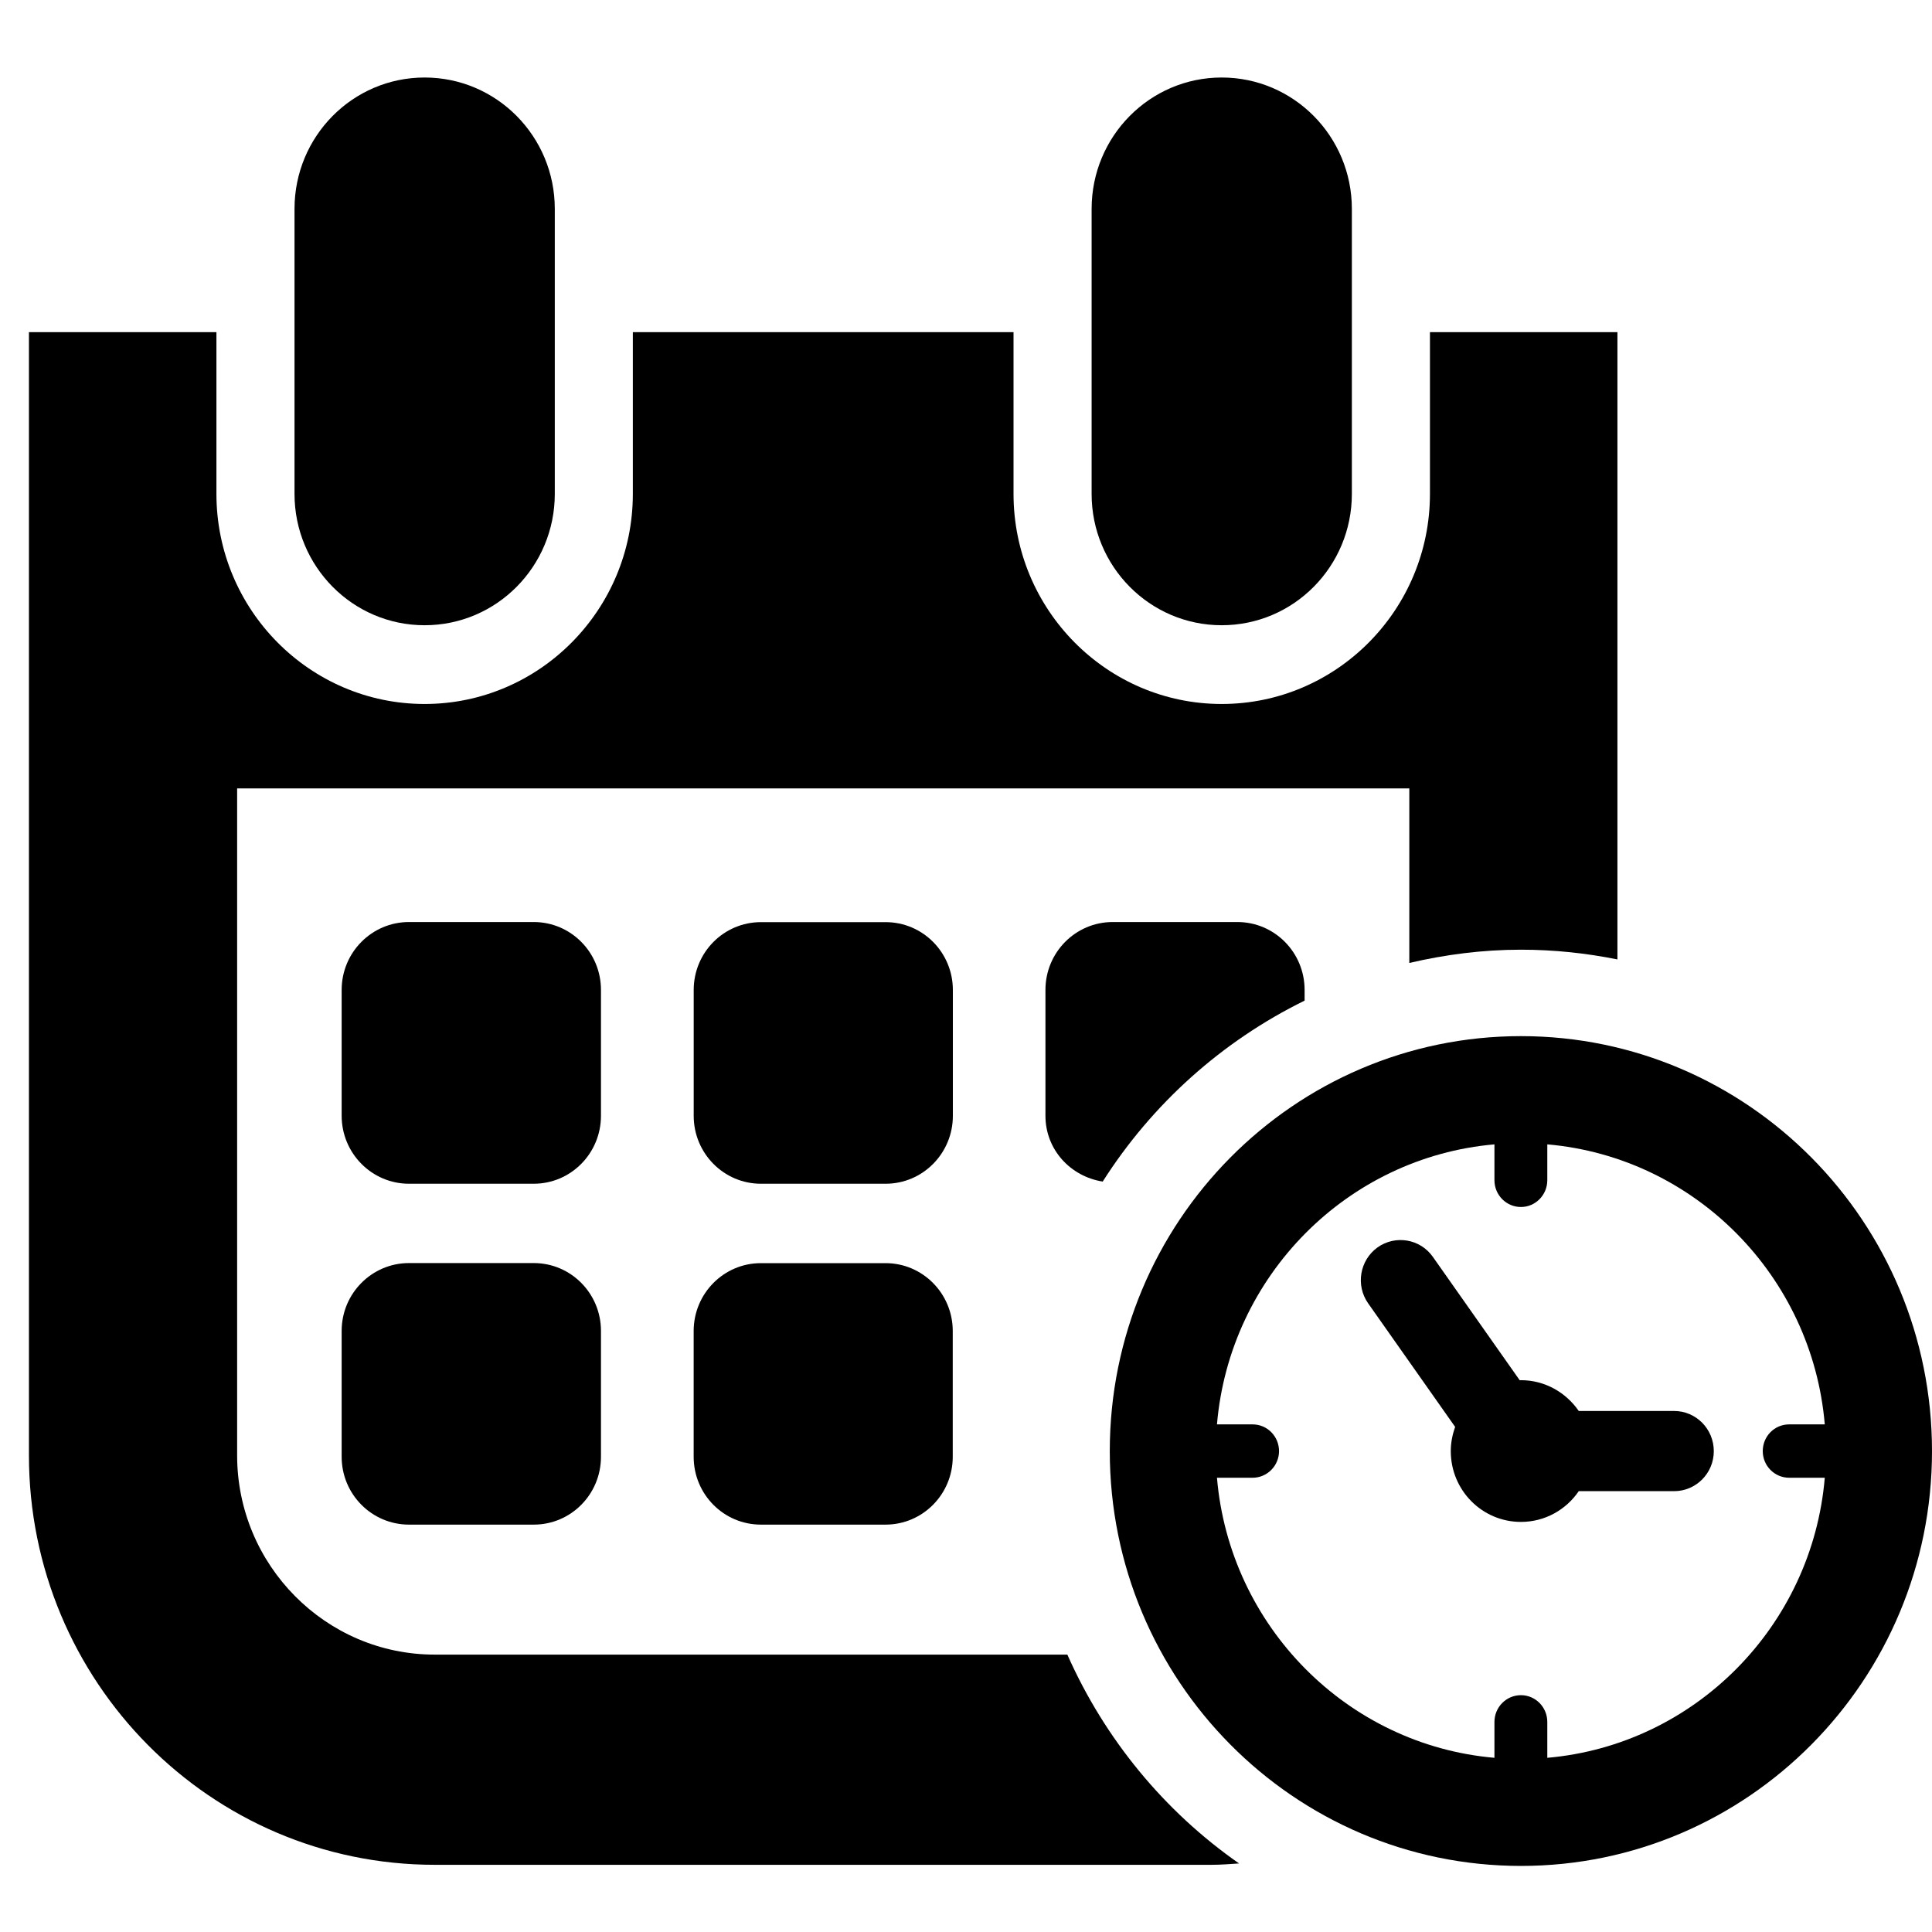
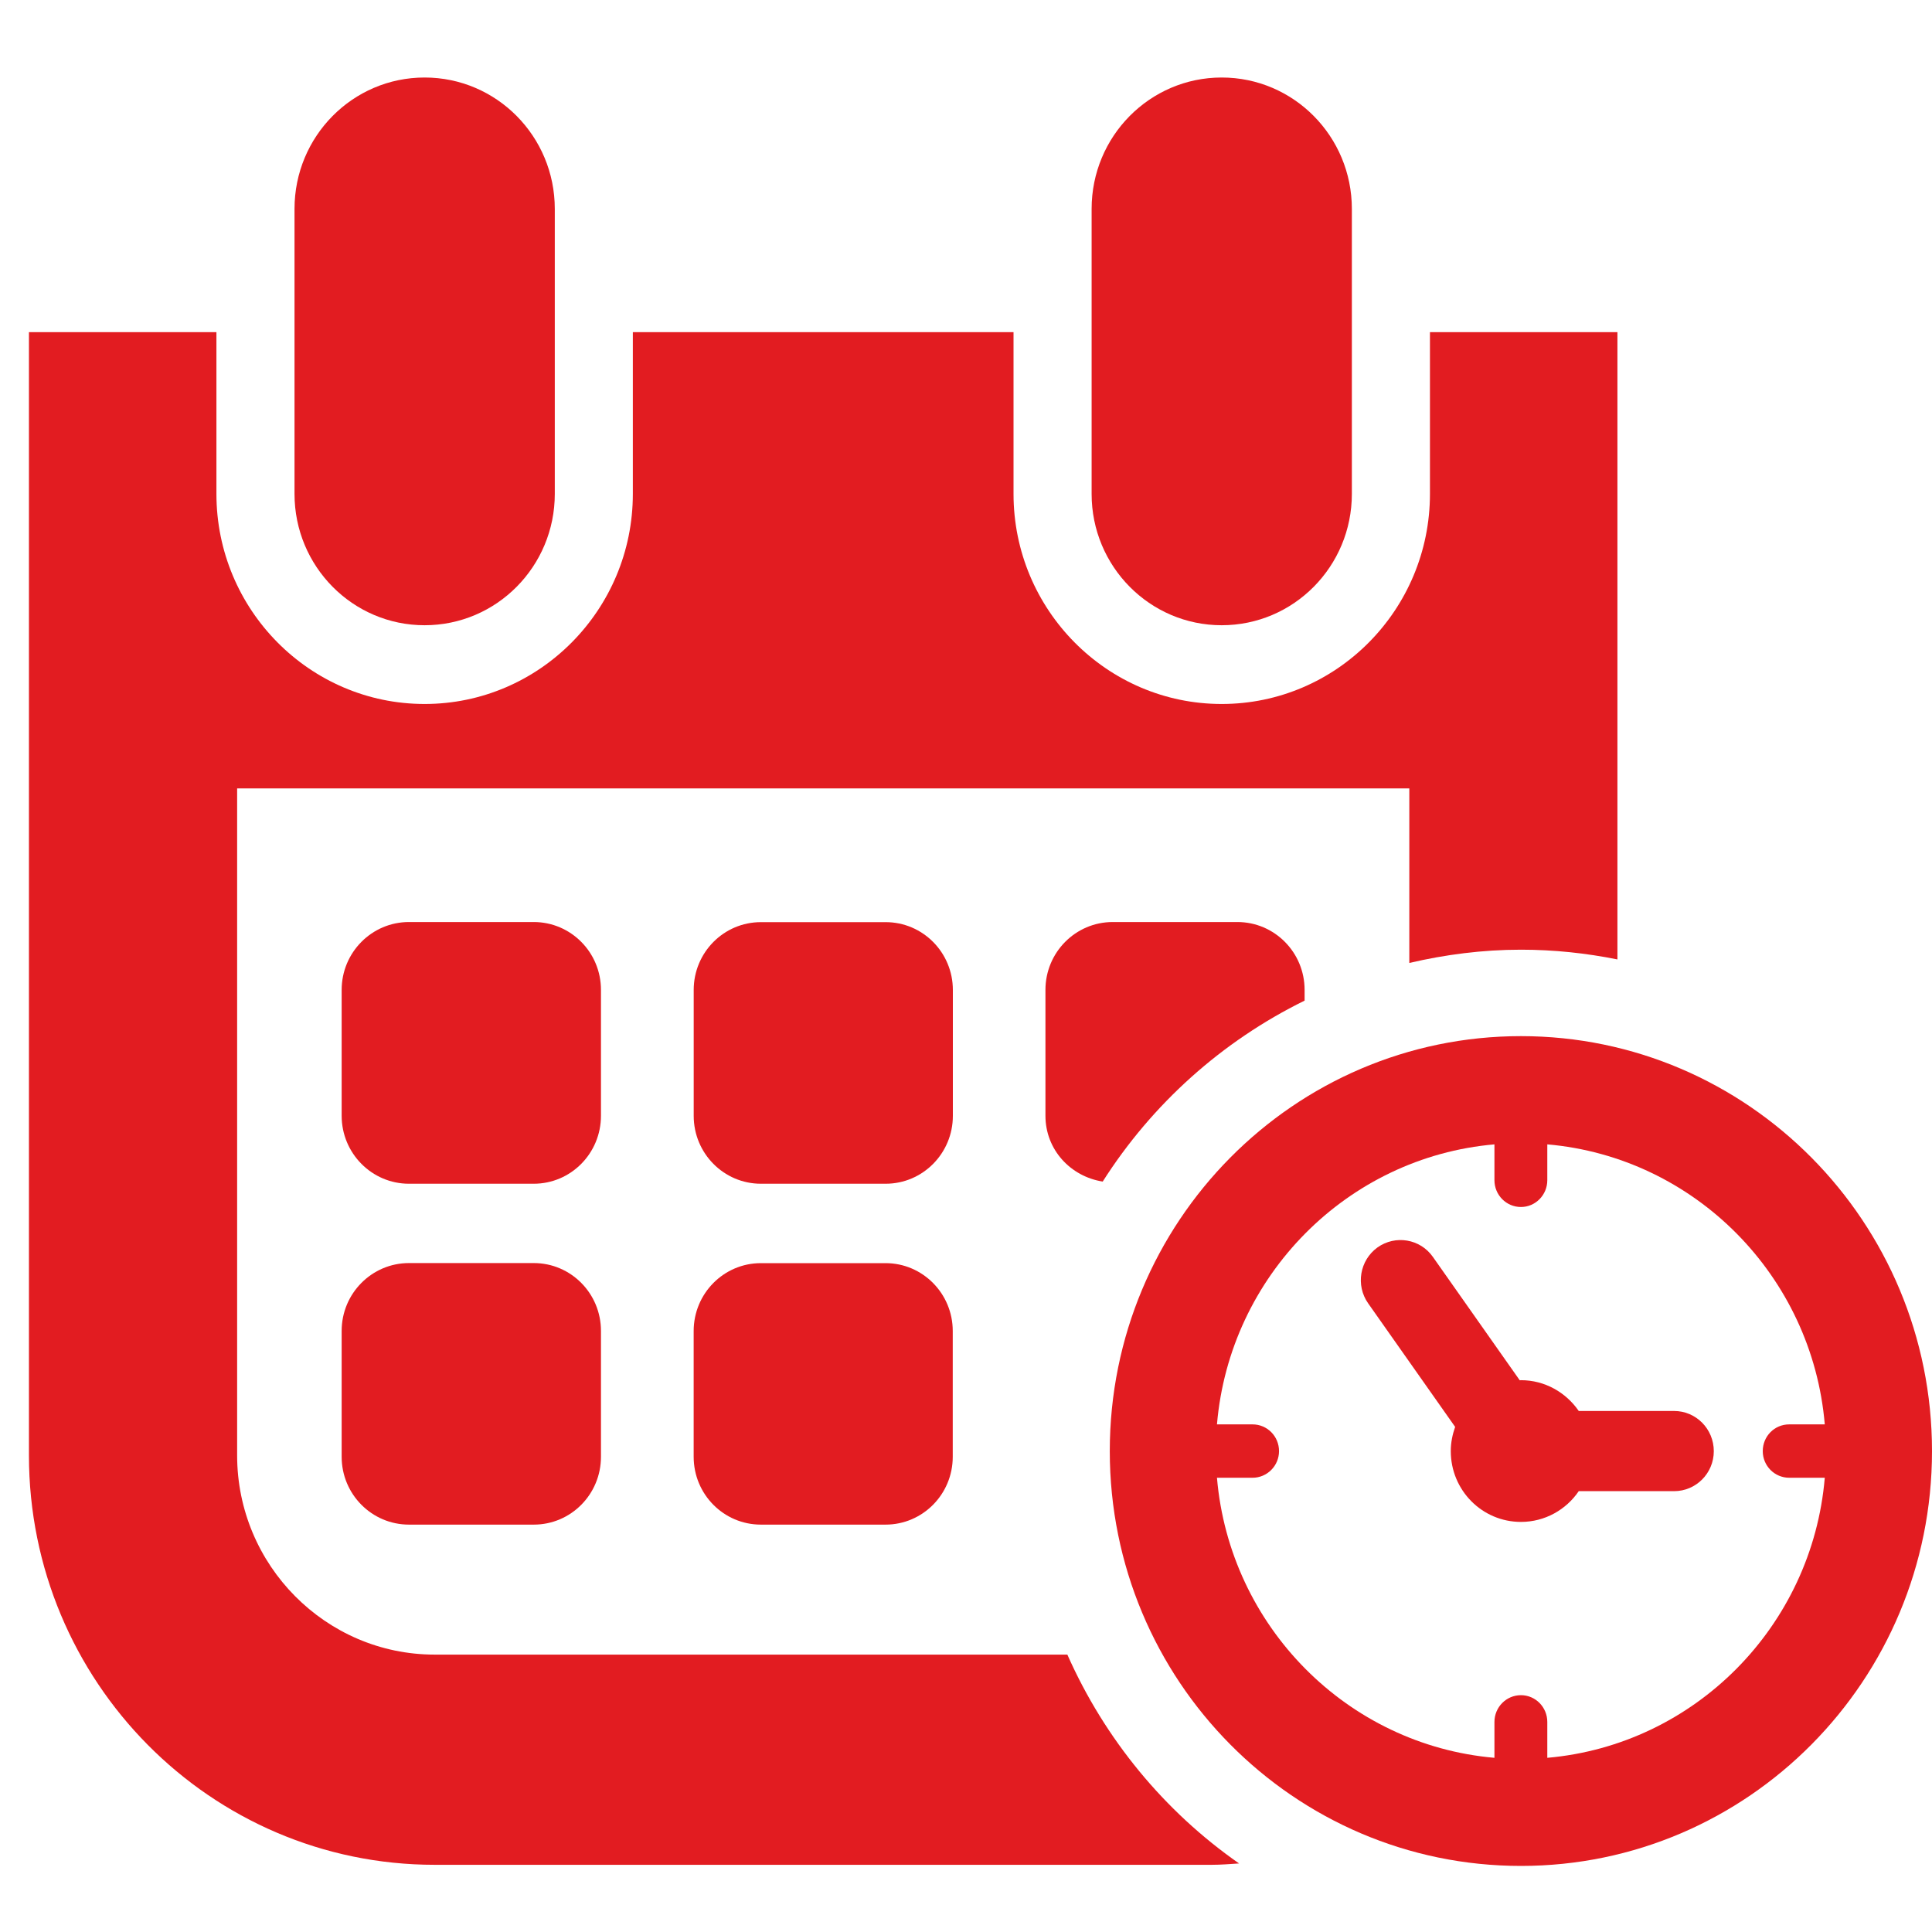
<svg xmlns="http://www.w3.org/2000/svg" width="50px" height="50px" viewBox="0 0 50 50" version="1.1">
  <defs />
  <g id="Page-1" stroke="none" stroke-width="1" fill="none" fill-rule="evenodd">
    <g id="Home" transform="translate(-120, -705)">
      <g id="event-date-and-time-symbol" transform="translate(120, 705)">
        <rect id="upcoming-events-icon" x="0" y="0" width="50" height="50" />
-         <path d="M39.362,26.815 C33.485,26.815 28.721,31.625 28.721,37.555 C28.721,43.482 33.485,48.29 39.362,48.29 C45.235,48.29 50,43.482 50,37.555 C50,31.625 45.235,26.815 39.362,26.815 Z M40.044,45.492 L40.044,44.564 C40.044,44.181 39.738,43.871 39.362,43.871 C38.982,43.871 38.676,44.182 38.676,44.564 L38.676,45.492 C34.866,45.161 31.823,42.089 31.495,38.244 L32.417,38.244 C32.793,38.244 33.101,37.935 33.101,37.555 C33.101,37.169 32.793,36.863 32.417,36.863 L31.495,36.863 C31.823,33.017 34.867,29.948 38.676,29.616 L38.676,30.544 C38.676,30.926 38.982,31.237 39.362,31.237 C39.738,31.237 40.044,30.926 40.044,30.544 L40.044,29.616 C43.856,29.948 46.899,33.017 47.225,36.863 L46.304,36.863 C45.925,36.863 45.62,37.169 45.62,37.555 C45.62,37.936 45.926,38.244 46.304,38.244 L47.225,38.244 C46.9,42.089 43.856,45.16 40.044,45.492 Z" id="Shape" fill="#000000" fill-rule="nonzero" />
-         <path d="M43.326,36.516 L40.858,36.516 C40.528,36.037 39.982,35.719 39.362,35.719 C39.352,35.719 39.342,35.722 39.331,35.722 L37.082,32.527 C36.754,32.061 36.112,31.954 35.65,32.283 C35.189,32.615 35.079,33.264 35.408,33.731 L37.659,36.928 C37.59,37.124 37.546,37.333 37.546,37.555 C37.546,38.568 38.357,39.387 39.362,39.387 C39.982,39.387 40.531,39.072 40.858,38.591 L43.326,38.591 C43.892,38.591 44.353,38.129 44.353,37.556 C44.353,36.98 43.892,36.516 43.326,36.516 Z" id="Shape" fill="#000000" fill-rule="nonzero" />
-         <path d="M10.989,16.181 C12.851,16.181 14.358,14.659 14.358,12.782 L14.358,5.406 C14.358,3.528 12.851,2.006 10.989,2.006 C9.128,2.006 7.622,3.528 7.622,5.406 L7.622,12.782 C7.622,14.659 9.128,16.181 10.989,16.181 Z" id="Shape" fill="#000000" fill-rule="nonzero" />
-         <path d="M31.617,16.181 C33.48,16.181 34.986,14.659 34.986,12.782 L34.986,5.406 C34.986,3.528 33.479,2.006 31.617,2.006 C29.758,2.006 28.251,3.528 28.251,5.406 L28.251,12.782 C28.25,14.659 29.758,16.181 31.617,16.181 Z" id="Shape" fill="#000000" fill-rule="nonzero" />
-         <path d="M15.553,25.619 C15.553,24.648 14.775,23.862 13.812,23.862 L10.584,23.862 C9.623,23.862 8.842,24.648 8.842,25.619 L8.842,28.875 C8.842,29.847 9.623,30.635 10.584,30.635 L13.812,30.635 C14.775,30.635 15.553,29.847 15.553,28.875 L15.553,25.619 Z" id="Shape" fill="#000000" fill-rule="nonzero" />
-         <path d="M24.66,25.621 C24.66,24.65 23.881,23.865 22.921,23.865 L19.692,23.865 C18.731,23.865 17.953,24.65 17.953,25.621 L17.953,28.878 C17.953,29.847 18.731,30.635 19.692,30.635 L22.921,30.635 C23.881,30.635 24.66,29.847 24.66,28.878 L24.66,25.621 Z" id="Shape" fill="#000000" fill-rule="nonzero" />
-         <path d="M28.798,23.862 C27.835,23.862 27.056,24.648 27.056,25.619 L27.056,28.875 C27.056,29.754 27.705,30.448 28.538,30.579 C29.814,28.572 31.623,26.947 33.763,25.896 L33.763,25.619 C33.763,24.648 32.985,23.862 32.022,23.862 L28.798,23.862 Z" id="Shape" fill="#000000" fill-rule="nonzero" />
-         <path d="M10.585,32.688 C9.623,32.688 8.842,33.474 8.842,34.444 L8.842,37.701 C8.842,38.672 9.623,39.457 10.585,39.457 L13.814,39.457 C14.775,39.457 15.553,38.672 15.553,37.701 L15.553,34.444 C15.553,33.474 14.775,32.688 13.814,32.688 L10.585,32.688 Z" id="Shape" fill="#000000" fill-rule="nonzero" />
-         <path d="M22.918,32.69 L19.692,32.69 C18.73,32.69 17.952,33.477 17.952,34.447 L17.952,37.701 C17.952,38.672 18.73,39.457 19.692,39.457 L22.918,39.457 C23.878,39.457 24.657,38.672 24.657,37.701 L24.657,34.447 C24.657,33.476 23.878,32.69 22.918,32.69 Z" id="Shape" fill="#000000" fill-rule="nonzero" />
-         <path d="M27.623,42.821 L11.249,42.821 C8.43,42.821 6.137,40.506 6.137,37.665 L6.137,20.404 L36.473,20.404 L36.473,24.921 C37.402,24.705 38.365,24.578 39.362,24.578 C40.216,24.578 41.05,24.667 41.859,24.83 L41.859,8.596 L37.007,8.596 L37.007,12.782 C37.007,15.78 34.591,18.219 31.617,18.219 C28.646,18.219 26.23,15.78 26.23,12.782 L26.23,8.596 L16.378,8.596 L16.378,12.782 C16.378,15.78 13.961,18.219 10.989,18.219 C8.018,18.219 5.601,15.78 5.601,12.782 L5.601,8.596 L0.749,8.596 L0.749,37.664 C0.749,43.515 5.449,48.261 11.249,48.261 L31.358,48.261 C31.597,48.261 31.833,48.241 32.067,48.226 C30.136,46.879 28.592,45.009 27.623,42.821 Z" id="Shape" fill="#000000" fill-rule="nonzero" />
+         <path d="M39.362,26.815 C33.485,26.815 28.721,31.625 28.721,37.555 C28.721,43.482 33.485,48.29 39.362,48.29 C45.235,48.29 50,43.482 50,37.555 C50,31.625 45.235,26.815 39.362,26.815 Z M40.044,45.492 L40.044,44.564 C40.044,44.181 39.738,43.871 39.362,43.871 C38.982,43.871 38.676,44.182 38.676,44.564 L38.676,45.492 C34.866,45.161 31.823,42.089 31.495,38.244 L32.417,38.244 C32.793,38.244 33.101,37.935 33.101,37.555 C33.101,37.169 32.793,36.863 32.417,36.863 L31.495,36.863 C31.823,33.017 34.867,29.948 38.676,29.616 L38.676,30.544 C38.676,30.926 38.982,31.237 39.362,31.237 C39.738,31.237 40.044,30.926 40.044,30.544 L40.044,29.616 C43.856,29.948 46.899,33.017 47.225,36.863 L46.304,36.863 C45.925,36.863 45.62,37.169 45.62,37.555 C45.62,37.936 45.926,38.244 46.304,38.244 L47.225,38.244 C46.9,42.089 43.856,45.16 40.044,45.492 Z" id="Shape" fill="#E21C21" fill-rule="nonzero" />
+         <path d="M43.326,36.516 L40.858,36.516 C40.528,36.037 39.982,35.719 39.362,35.719 C39.352,35.719 39.342,35.722 39.331,35.722 L37.082,32.527 C36.754,32.061 36.112,31.954 35.65,32.283 C35.189,32.615 35.079,33.264 35.408,33.731 L37.659,36.928 C37.59,37.124 37.546,37.333 37.546,37.555 C37.546,38.568 38.357,39.387 39.362,39.387 C39.982,39.387 40.531,39.072 40.858,38.591 L43.326,38.591 C43.892,38.591 44.353,38.129 44.353,37.556 C44.353,36.98 43.892,36.516 43.326,36.516 Z" id="Shape" fill="#E21C21" fill-rule="nonzero" />
+         <path d="M10.989,16.181 C12.851,16.181 14.358,14.659 14.358,12.782 L14.358,5.406 C14.358,3.528 12.851,2.006 10.989,2.006 C9.128,2.006 7.622,3.528 7.622,5.406 L7.622,12.782 C7.622,14.659 9.128,16.181 10.989,16.181 Z" id="Shape" fill="#E21C21" fill-rule="nonzero" />
+         <path d="M31.617,16.181 C33.48,16.181 34.986,14.659 34.986,12.782 L34.986,5.406 C34.986,3.528 33.479,2.006 31.617,2.006 C29.758,2.006 28.251,3.528 28.251,5.406 L28.251,12.782 C28.25,14.659 29.758,16.181 31.617,16.181 Z" id="Shape" fill="#E21C21" fill-rule="nonzero" />
+         <path d="M15.553,25.619 C15.553,24.648 14.775,23.862 13.812,23.862 L10.584,23.862 C9.623,23.862 8.842,24.648 8.842,25.619 L8.842,28.875 C8.842,29.847 9.623,30.635 10.584,30.635 L13.812,30.635 C14.775,30.635 15.553,29.847 15.553,28.875 L15.553,25.619 Z" id="Shape" fill="#E21C21" fill-rule="nonzero" />
+         <path d="M24.66,25.621 C24.66,24.65 23.881,23.865 22.921,23.865 L19.692,23.865 C18.731,23.865 17.953,24.65 17.953,25.621 L17.953,28.878 C17.953,29.847 18.731,30.635 19.692,30.635 L22.921,30.635 C23.881,30.635 24.66,29.847 24.66,28.878 L24.66,25.621 Z" id="Shape" fill="#E21C21" fill-rule="nonzero" />
+         <path d="M28.798,23.862 C27.835,23.862 27.056,24.648 27.056,25.619 L27.056,28.875 C27.056,29.754 27.705,30.448 28.538,30.579 C29.814,28.572 31.623,26.947 33.763,25.896 L33.763,25.619 C33.763,24.648 32.985,23.862 32.022,23.862 L28.798,23.862 Z" id="Shape" fill="#E21C21" fill-rule="nonzero" />
+         <path d="M10.585,32.688 C9.623,32.688 8.842,33.474 8.842,34.444 L8.842,37.701 C8.842,38.672 9.623,39.457 10.585,39.457 L13.814,39.457 C14.775,39.457 15.553,38.672 15.553,37.701 L15.553,34.444 C15.553,33.474 14.775,32.688 13.814,32.688 L10.585,32.688 Z" id="Shape" fill="#E21C21" fill-rule="nonzero" />
+         <path d="M22.918,32.69 L19.692,32.69 C18.73,32.69 17.952,33.477 17.952,34.447 L17.952,37.701 C17.952,38.672 18.73,39.457 19.692,39.457 L22.918,39.457 C23.878,39.457 24.657,38.672 24.657,37.701 L24.657,34.447 C24.657,33.476 23.878,32.69 22.918,32.69 Z" id="Shape" fill="#E21C21" fill-rule="nonzero" />
+         <path d="M27.623,42.821 L11.249,42.821 C8.43,42.821 6.137,40.506 6.137,37.665 L6.137,20.404 L36.473,20.404 L36.473,24.921 C37.402,24.705 38.365,24.578 39.362,24.578 C40.216,24.578 41.05,24.667 41.859,24.83 L41.859,8.596 L37.007,8.596 L37.007,12.782 C37.007,15.78 34.591,18.219 31.617,18.219 C28.646,18.219 26.23,15.78 26.23,12.782 L26.23,8.596 L16.378,8.596 L16.378,12.782 C16.378,15.78 13.961,18.219 10.989,18.219 C8.018,18.219 5.601,15.78 5.601,12.782 L5.601,8.596 L0.749,8.596 L0.749,37.664 C0.749,43.515 5.449,48.261 11.249,48.261 L31.358,48.261 C31.597,48.261 31.833,48.241 32.067,48.226 C30.136,46.879 28.592,45.009 27.623,42.821 Z" id="Shape" fill="#E21C21" fill-rule="nonzero" />
      </g>
    </g>
  </g>
</svg>
